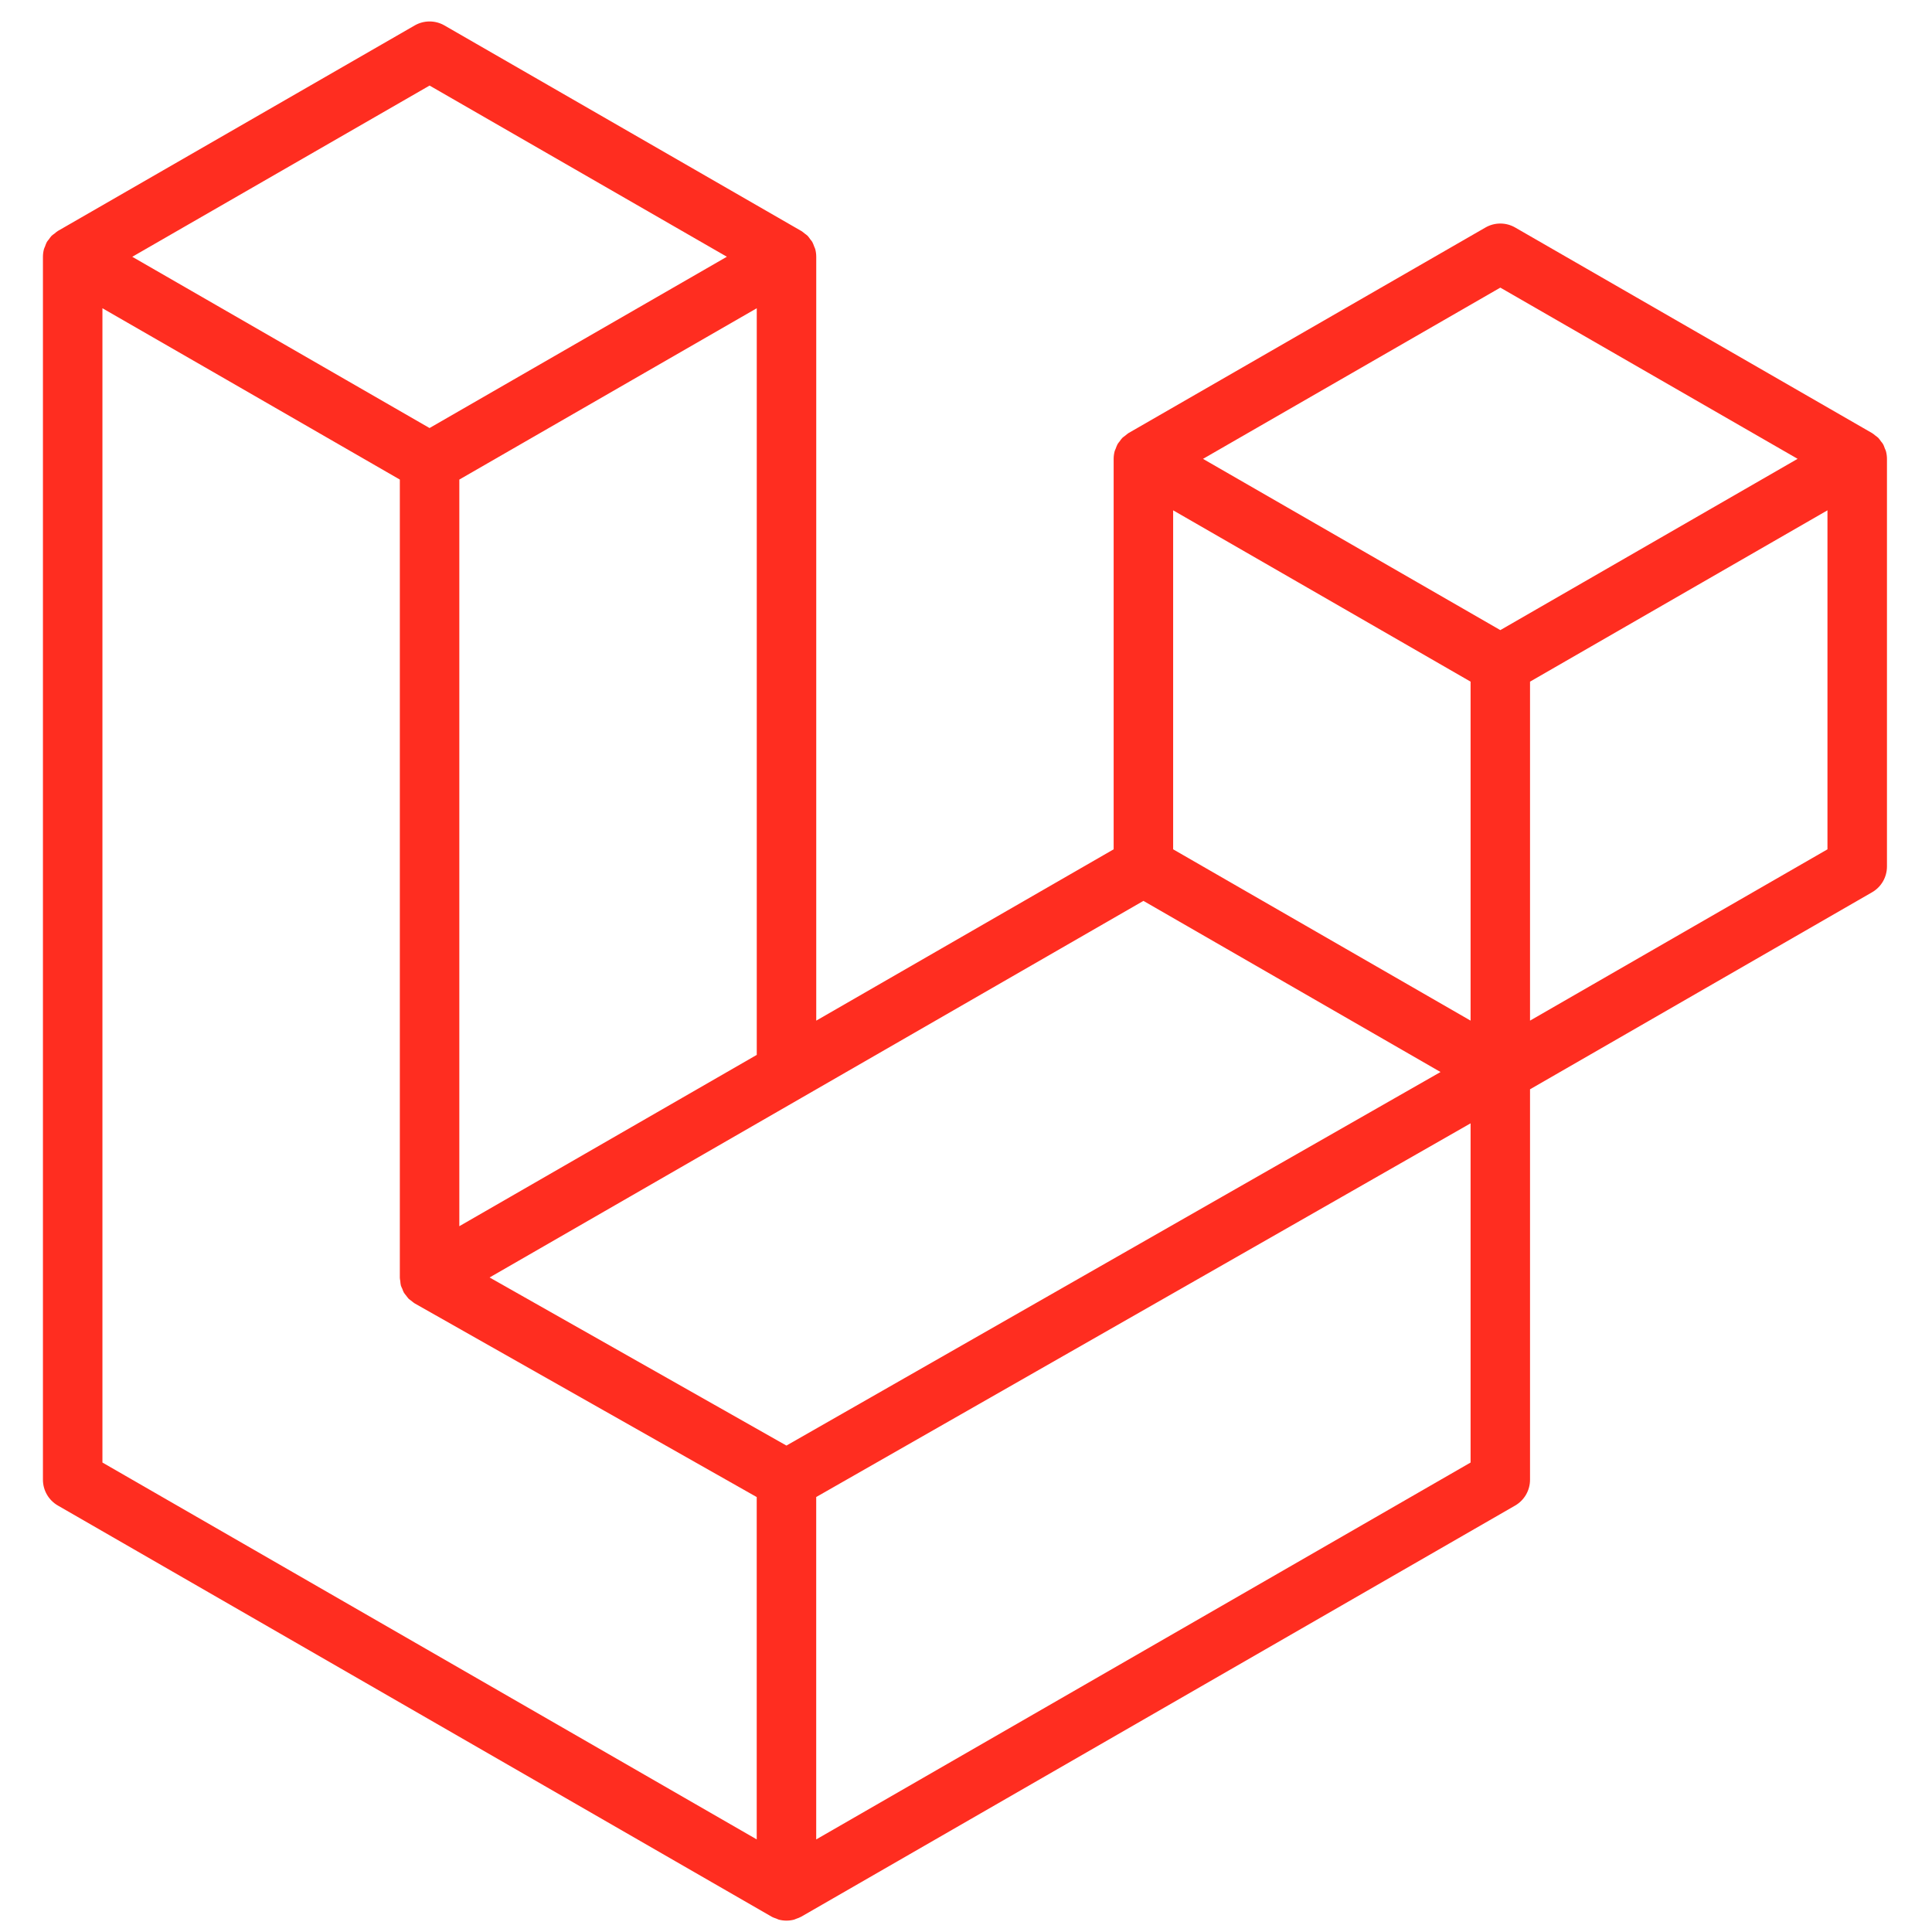
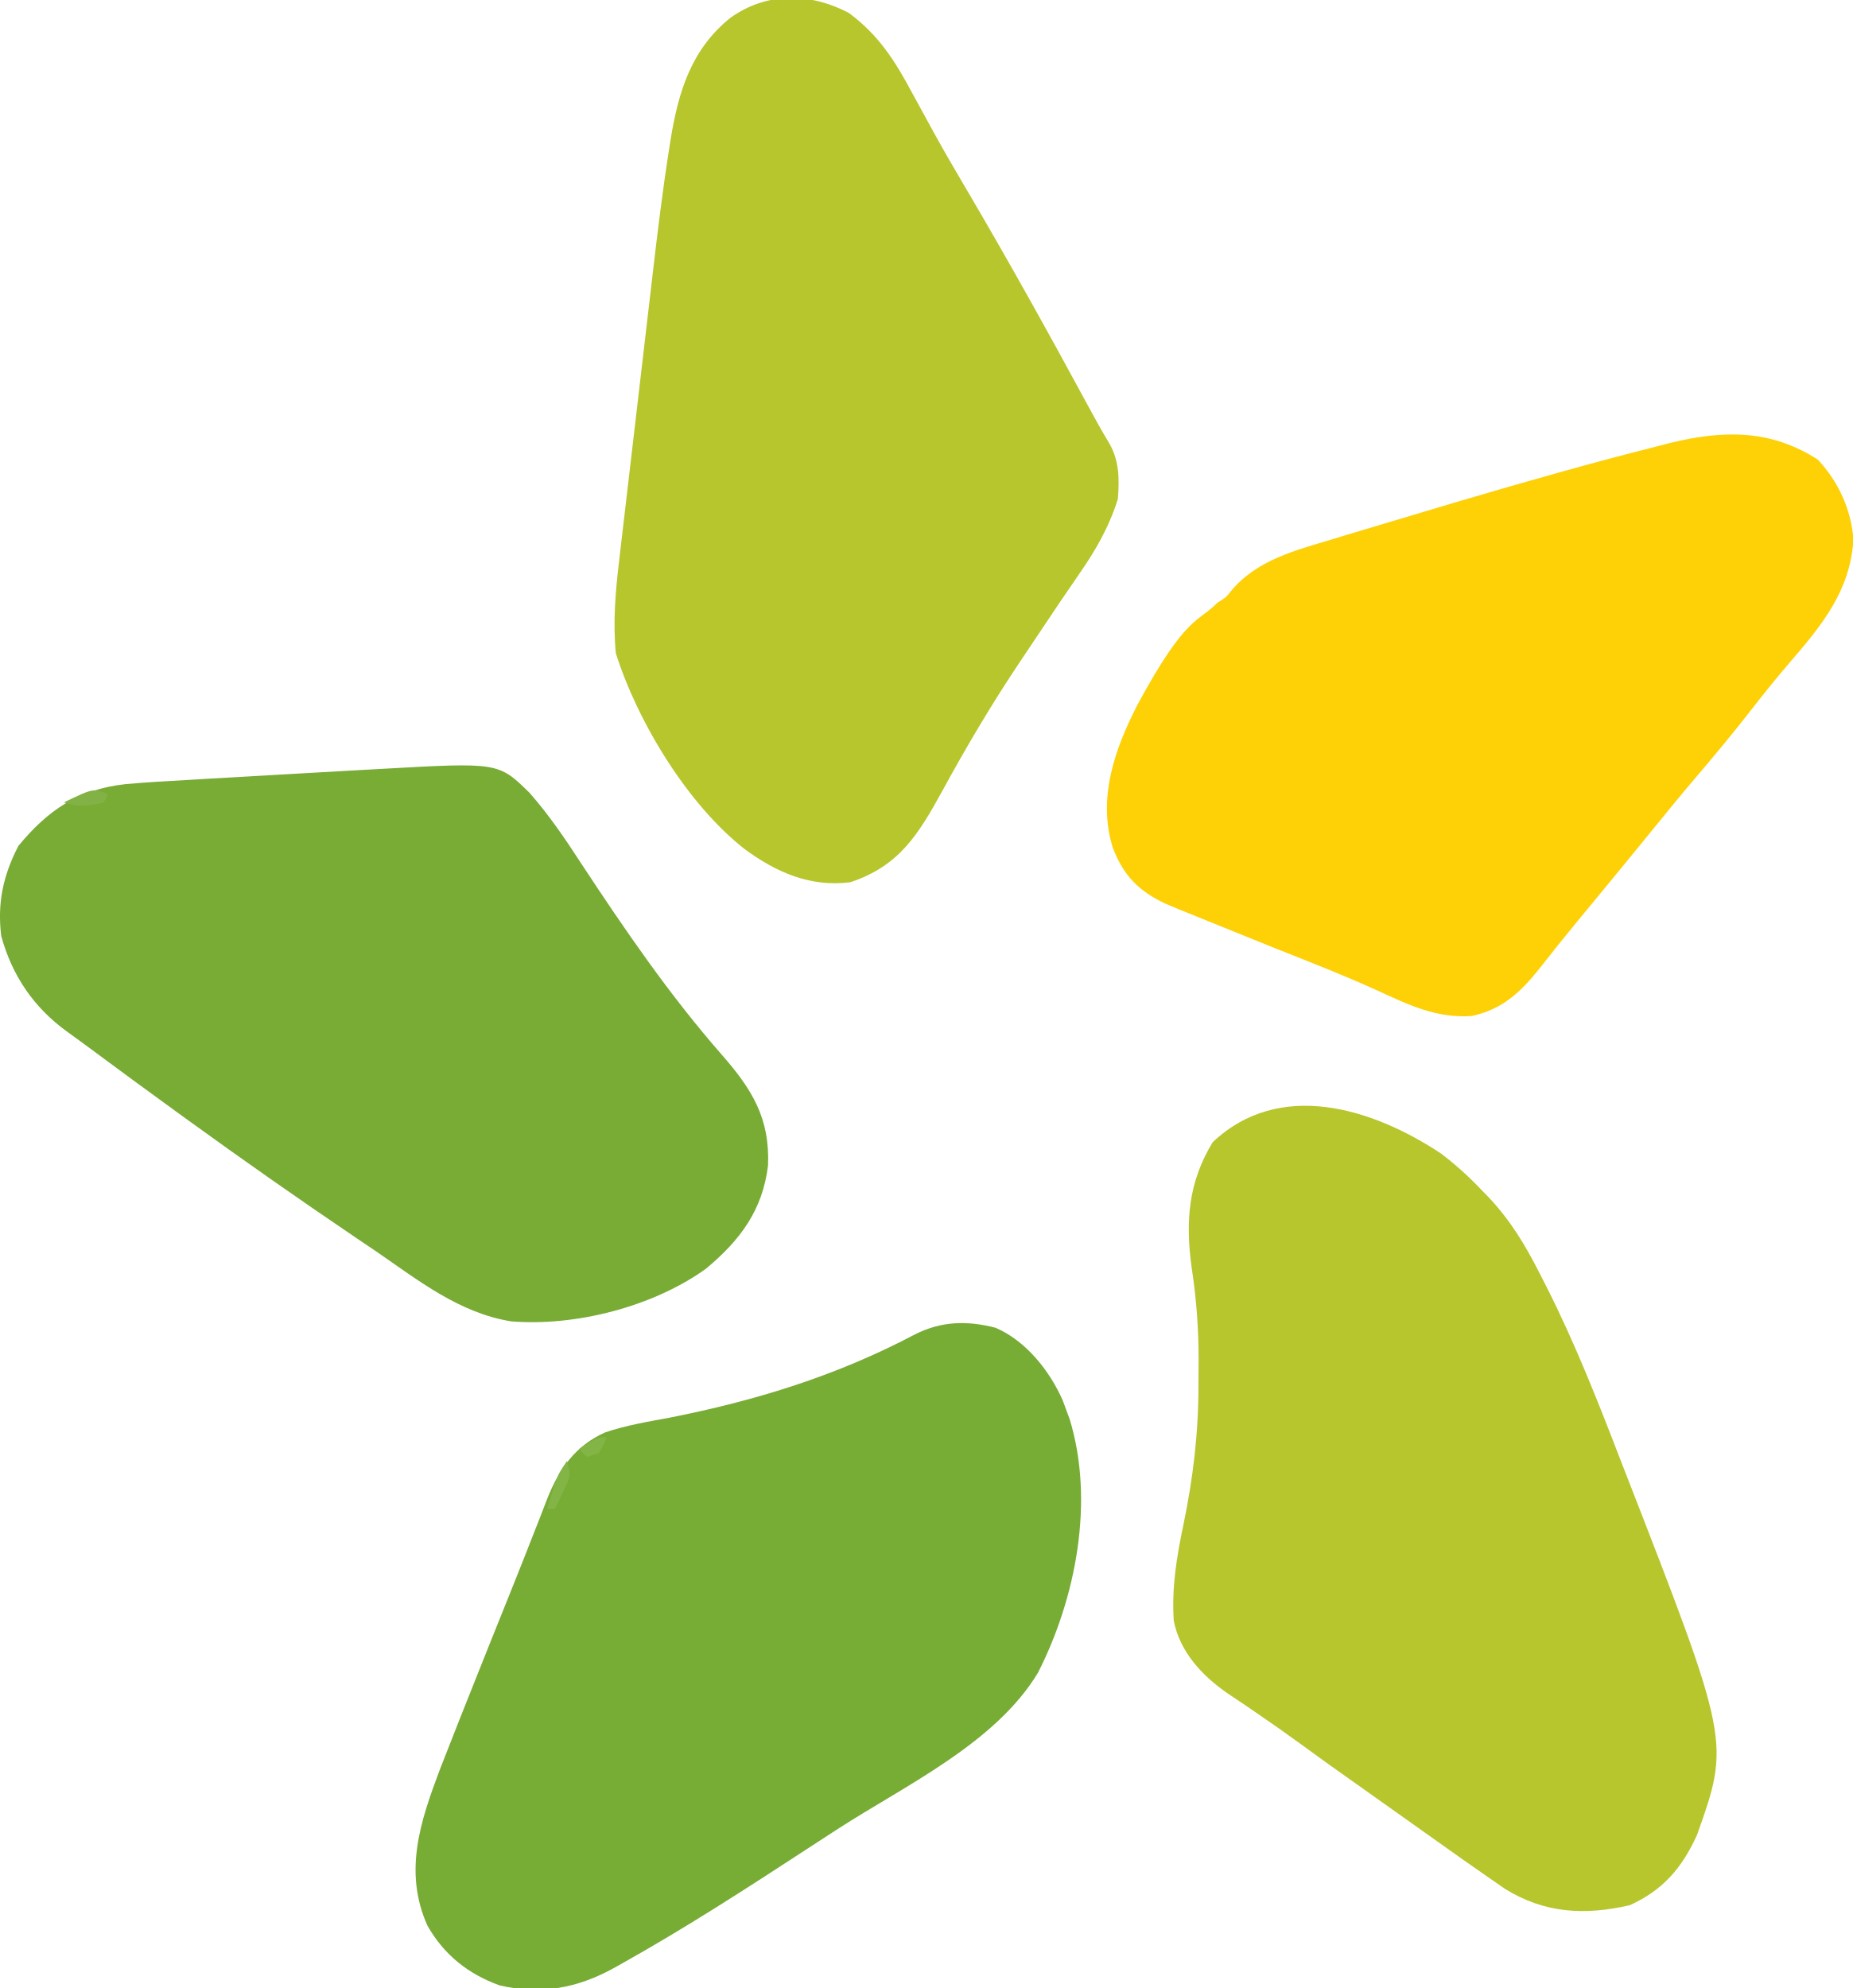
- <svg xmlns="http://www.w3.org/2000/svg" width="166" height="166" viewBox="0 0 166 166" fill="none">
-   <path fill-rule="evenodd" clip-rule="evenodd" d="M162.041 38.759C162.099 38.977 162.129 39.201 162.13 39.426V74.452C162.13 74.902 162.011 75.344 161.786 75.733C161.561 76.122 161.237 76.444 160.847 76.668L131.462 93.594V127.141C131.462 128.054 130.977 128.897 130.186 129.357L68.847 164.683C68.707 164.763 68.554 164.814 68.401 164.868C68.343 164.887 68.289 164.922 68.228 164.938C67.8 165.051 67.349 165.051 66.92 164.938C66.85 164.919 66.786 164.881 66.719 164.855C66.579 164.804 66.432 164.76 66.298 164.683L4.972 129.357C4.583 129.133 4.259 128.81 4.034 128.421C3.808 128.032 3.69 127.591 3.689 127.141L3.689 22.063C3.689 21.834 3.721 21.61 3.779 21.393C3.798 21.32 3.843 21.253 3.868 21.179C3.916 21.045 3.961 20.908 4.031 20.783C4.079 20.7 4.149 20.633 4.206 20.557C4.28 20.454 4.347 20.349 4.433 20.26C4.506 20.186 4.602 20.132 4.685 20.068C4.778 19.992 4.861 19.909 4.966 19.848L35.633 2.185C36.022 1.961 36.462 1.844 36.91 1.844C37.358 1.844 37.798 1.961 38.186 2.185L68.851 19.848H68.857C68.959 19.912 69.045 19.992 69.138 20.065C69.221 20.129 69.313 20.186 69.387 20.257C69.476 20.349 69.54 20.454 69.616 20.557C69.671 20.633 69.744 20.7 69.789 20.783C69.862 20.911 69.904 21.045 69.955 21.179C69.98 21.253 70.025 21.32 70.044 21.396C70.103 21.614 70.133 21.838 70.133 22.063V87.694L95.686 72.974V39.423C95.686 39.2 95.718 38.973 95.775 38.759C95.798 38.683 95.839 38.615 95.865 38.542C95.916 38.408 95.96 38.271 96.031 38.146C96.079 38.063 96.149 37.996 96.203 37.92C96.279 37.818 96.343 37.712 96.433 37.623C96.506 37.549 96.599 37.495 96.681 37.431C96.777 37.355 96.86 37.272 96.962 37.211L127.633 19.548C128.021 19.324 128.461 19.206 128.91 19.206C129.358 19.206 129.798 19.324 130.186 19.548L160.85 37.211C160.959 37.275 161.042 37.355 161.137 37.428C161.217 37.492 161.31 37.549 161.383 37.62C161.473 37.712 161.536 37.818 161.613 37.92C161.67 37.996 161.741 38.063 161.785 38.146C161.859 38.271 161.9 38.408 161.951 38.542C161.98 38.615 162.021 38.683 162.041 38.759ZM157.018 72.974V43.848L146.287 50.028L131.462 58.568V87.694L157.021 72.974H157.018ZM126.354 125.663V96.518L111.771 104.85L70.13 128.626V158.046L126.354 125.663ZM8.801 26.485V125.663L65.018 158.043V128.629L35.649 112L35.64 111.994L35.627 111.988C35.528 111.93 35.445 111.847 35.353 111.777C35.273 111.713 35.18 111.662 35.11 111.592L35.104 111.582C35.021 111.502 34.963 111.403 34.893 111.314C34.829 111.228 34.753 111.154 34.702 111.065L34.699 111.055C34.641 110.96 34.606 110.845 34.565 110.736C34.523 110.64 34.469 110.551 34.443 110.449C34.411 110.328 34.405 110.197 34.392 110.072C34.379 109.976 34.354 109.881 34.354 109.785V109.778V41.205L19.532 32.662L8.801 26.485ZM36.913 7.35L11.364 22.063L36.907 36.777L62.453 22.06L36.907 7.35H36.913ZM50.2 99.174L65.022 90.637V26.485L54.291 32.665L39.466 41.205V105.357L50.2 99.174ZM128.91 24.713L103.363 39.426L128.91 54.14L154.453 39.423L128.91 24.713ZM126.354 58.568L111.529 50.028L100.798 43.848V72.974L115.619 81.511L126.354 87.694V58.568ZM67.571 124.205L105.042 102.803L123.772 92.109L98.245 77.405L68.854 94.334L42.066 109.762L67.571 124.205Z" fill="#FF2D20" />
+ <svg xmlns="http://www.w3.org/2000/svg" width="464" height="498">
+   <path d="M212.586 3.223c7.49 5.514 11.639 12.079 15.976 20.215q1.844 3.374 3.692 6.746l1.883 3.448C237 38.81 239.997 43.904 243 49c10.063 17.149 19.715 34.526 29.182 52.01 1.818 3.354 3.634 6.685 5.607 9.95 2.577 4.34 2.615 9.108 2.211 14.04-2.187 6.988-5.586 12.904-9.75 18.875l-1.615 2.369q-1.59 2.332-3.191 4.657L256 165l-1.245 1.868c-6.744 10.143-12.853 20.503-18.689 31.192-6.029 10.967-10.782 18.845-23.066 22.94-10.028 1.274-18.53-2.444-26.5-8.312-14.276-11.173-26.815-31.852-32.25-49.063-.732-7.687-.111-15.273.804-22.914l.34-2.956q.556-4.798 1.126-9.595l.785-6.748q.824-7.065 1.657-14.129 1.057-8.974 2.098-17.952.81-6.972 1.63-13.943l.77-6.61c1.223-10.5 2.497-20.983 4.136-31.429l.365-2.323c1.952-12.038 5.193-22.727 15.02-30.585 9.077-6.478 19.91-6.306 29.605-1.218M361 289a84 84 0 0 1 10 9l1.828 1.865c5.512 5.854 9.244 12.044 12.86 19.197l1.799 3.519c7.1 14.078 12.855 28.716 18.513 43.419l1.194 3.057c26.184 67.247 26.184 67.247 17.845 90.666-3.763 8.248-8.523 13.77-16.789 17.527-11.206 2.586-21.253 2.107-31.25-4.062a280 280 0 0 1-4.228-2.93l-6.417-4.477-33.617-23.863-2.256-1.632a2654 2654 0 0 1-4.573-3.318 446 446 0 0 0-11.624-8.183l-2.307-1.578a324 324 0 0 0-4.321-2.898c-6.46-4.426-12.11-10.418-13.657-18.309-.541-8.322.722-16.006 2.438-24.125 2.45-11.876 3.749-22.826 3.747-34.975l.04-6.002c.011-7.992-.541-15.577-1.757-23.467-1.566-11.486-.816-21.289 5.282-31.306 16.763-15.832 40.033-8.55 57.25 2.875" fill="#b7c62d" />
+   <path d="M132.623 198.588c4.908 5.577 8.962 11.563 13.002 17.787 10.852 16.487 22.104 32.938 35.14 47.805 7.624 8.715 12.108 15.938 11.606 27.808-1.382 11.215-6.964 18.652-15.5 25.793C163.68 327.304 144.18 332.331 128 331c-13.003-2.123-23.148-10.219-33.75-17.5q-2.73-1.846-5.46-3.688a1573 1573 0 0 1-41.665-29.187l-2.199-1.59a2365 2365 0 0 1-23.79-17.456 330 330 0 0 0-4.333-3.148C8.486 252.417 3.043 244.43.313 234.5c-1.035-8.274.485-15.265 4.312-22.625 7.401-8.96 15.007-14.126 26.744-15.439 5.265-.482 10.54-.773 15.818-1.061q2.914-.175 5.827-.354l15.011-.856q4.372-.243 8.743-.502 6.828-.402 13.657-.773 2.542-.138 5.086-.283c29.32-1.643 29.32-1.643 37.112 5.981" fill="#78ac35" />
+   <path d="M249.324 332.594c7.594 3.222 13.614 10.794 16.867 18.226L267 353l.902 2.43c6.301 20.499 1.658 44.775-7.902 63.57-10.614 17.66-33.172 28.193-50.039 39.086q-3.786 2.447-7.559 4.914c-15.268 9.966-30.609 19.91-46.527 28.813l-2.168 1.218c-9.164 5.031-18.173 6.692-28.559 4.317-7.897-2.849-13.927-7.654-18.085-14.973-6.04-13.51-1.786-26.101 3.124-39.125L115 431l.863-2.175a6499 6499 0 0 1 12.304-30.761q2.869-7.13 5.657-14.29l1.21-3.067a439 439 0 0 0 2.052-5.302c2.962-7.437 7.013-13.247 14.49-16.582 5.26-1.786 10.724-2.687 16.174-3.698 21.657-4.28 41.865-10.52 61.453-20.867 6.576-3.314 12.99-3.486 20.121-1.664" fill="#77ac35" />
+   <path d="M455.313 115.125c5.18 5.542 8.332 12.434 8.937 20-.83 12.867-7.751 21.294-15.87 30.726-3.409 3.965-6.675 8.017-9.88 12.149-4.481 5.765-9.136 11.356-13.875 16.91-3.951 4.634-7.783 9.366-11.625 14.09a3750 3750 0 0 1-14.216 17.325l-3.683 4.46a545 545 0 0 0-9.601 11.965c-4.7 5.893-9.294 10.128-16.875 11.762-9.097.609-16.042-2.926-24.102-6.602-8.037-3.652-16.253-6.853-24.46-10.097l-24.872-10.063-3.326-1.402c-6.703-3.153-10.498-7.086-13.138-14.02-3.858-12.36.47-24.685 6.21-35.828 12.153-22.53 15.153-20.53 19.976-25.5 2.17-1.361 2.17-1.361 3.274-2.75 6.535-8.029 16.281-10.356 25.813-13.25l3.056-.937L364 126l2.152-.634c16.15-4.754 32.333-9.384 48.66-13.491l3.427-.895c13.47-3.286 25.221-3.458 37.074 4.145" fill="#fdd105" />
+   <path d="m27 199-1 2c-3.645.89-6.427 1.237-10 0 7.429-3.571 7.429-3.571 11-2" fill="#82b245" />
+   <path d="M142 366c1.214 3.642.667 4.332-.937 7.688l-1.153 2.449L139 378h-2q.68-2.159 1.375-4.312l.773-2.426C140 369 140 369 142 366m10-6c-.812 1.938-.812 1.938-2 4l-3 1-2-2c4.75-3 4.75-3 7-3" fill="#82b545" />
</svg>
